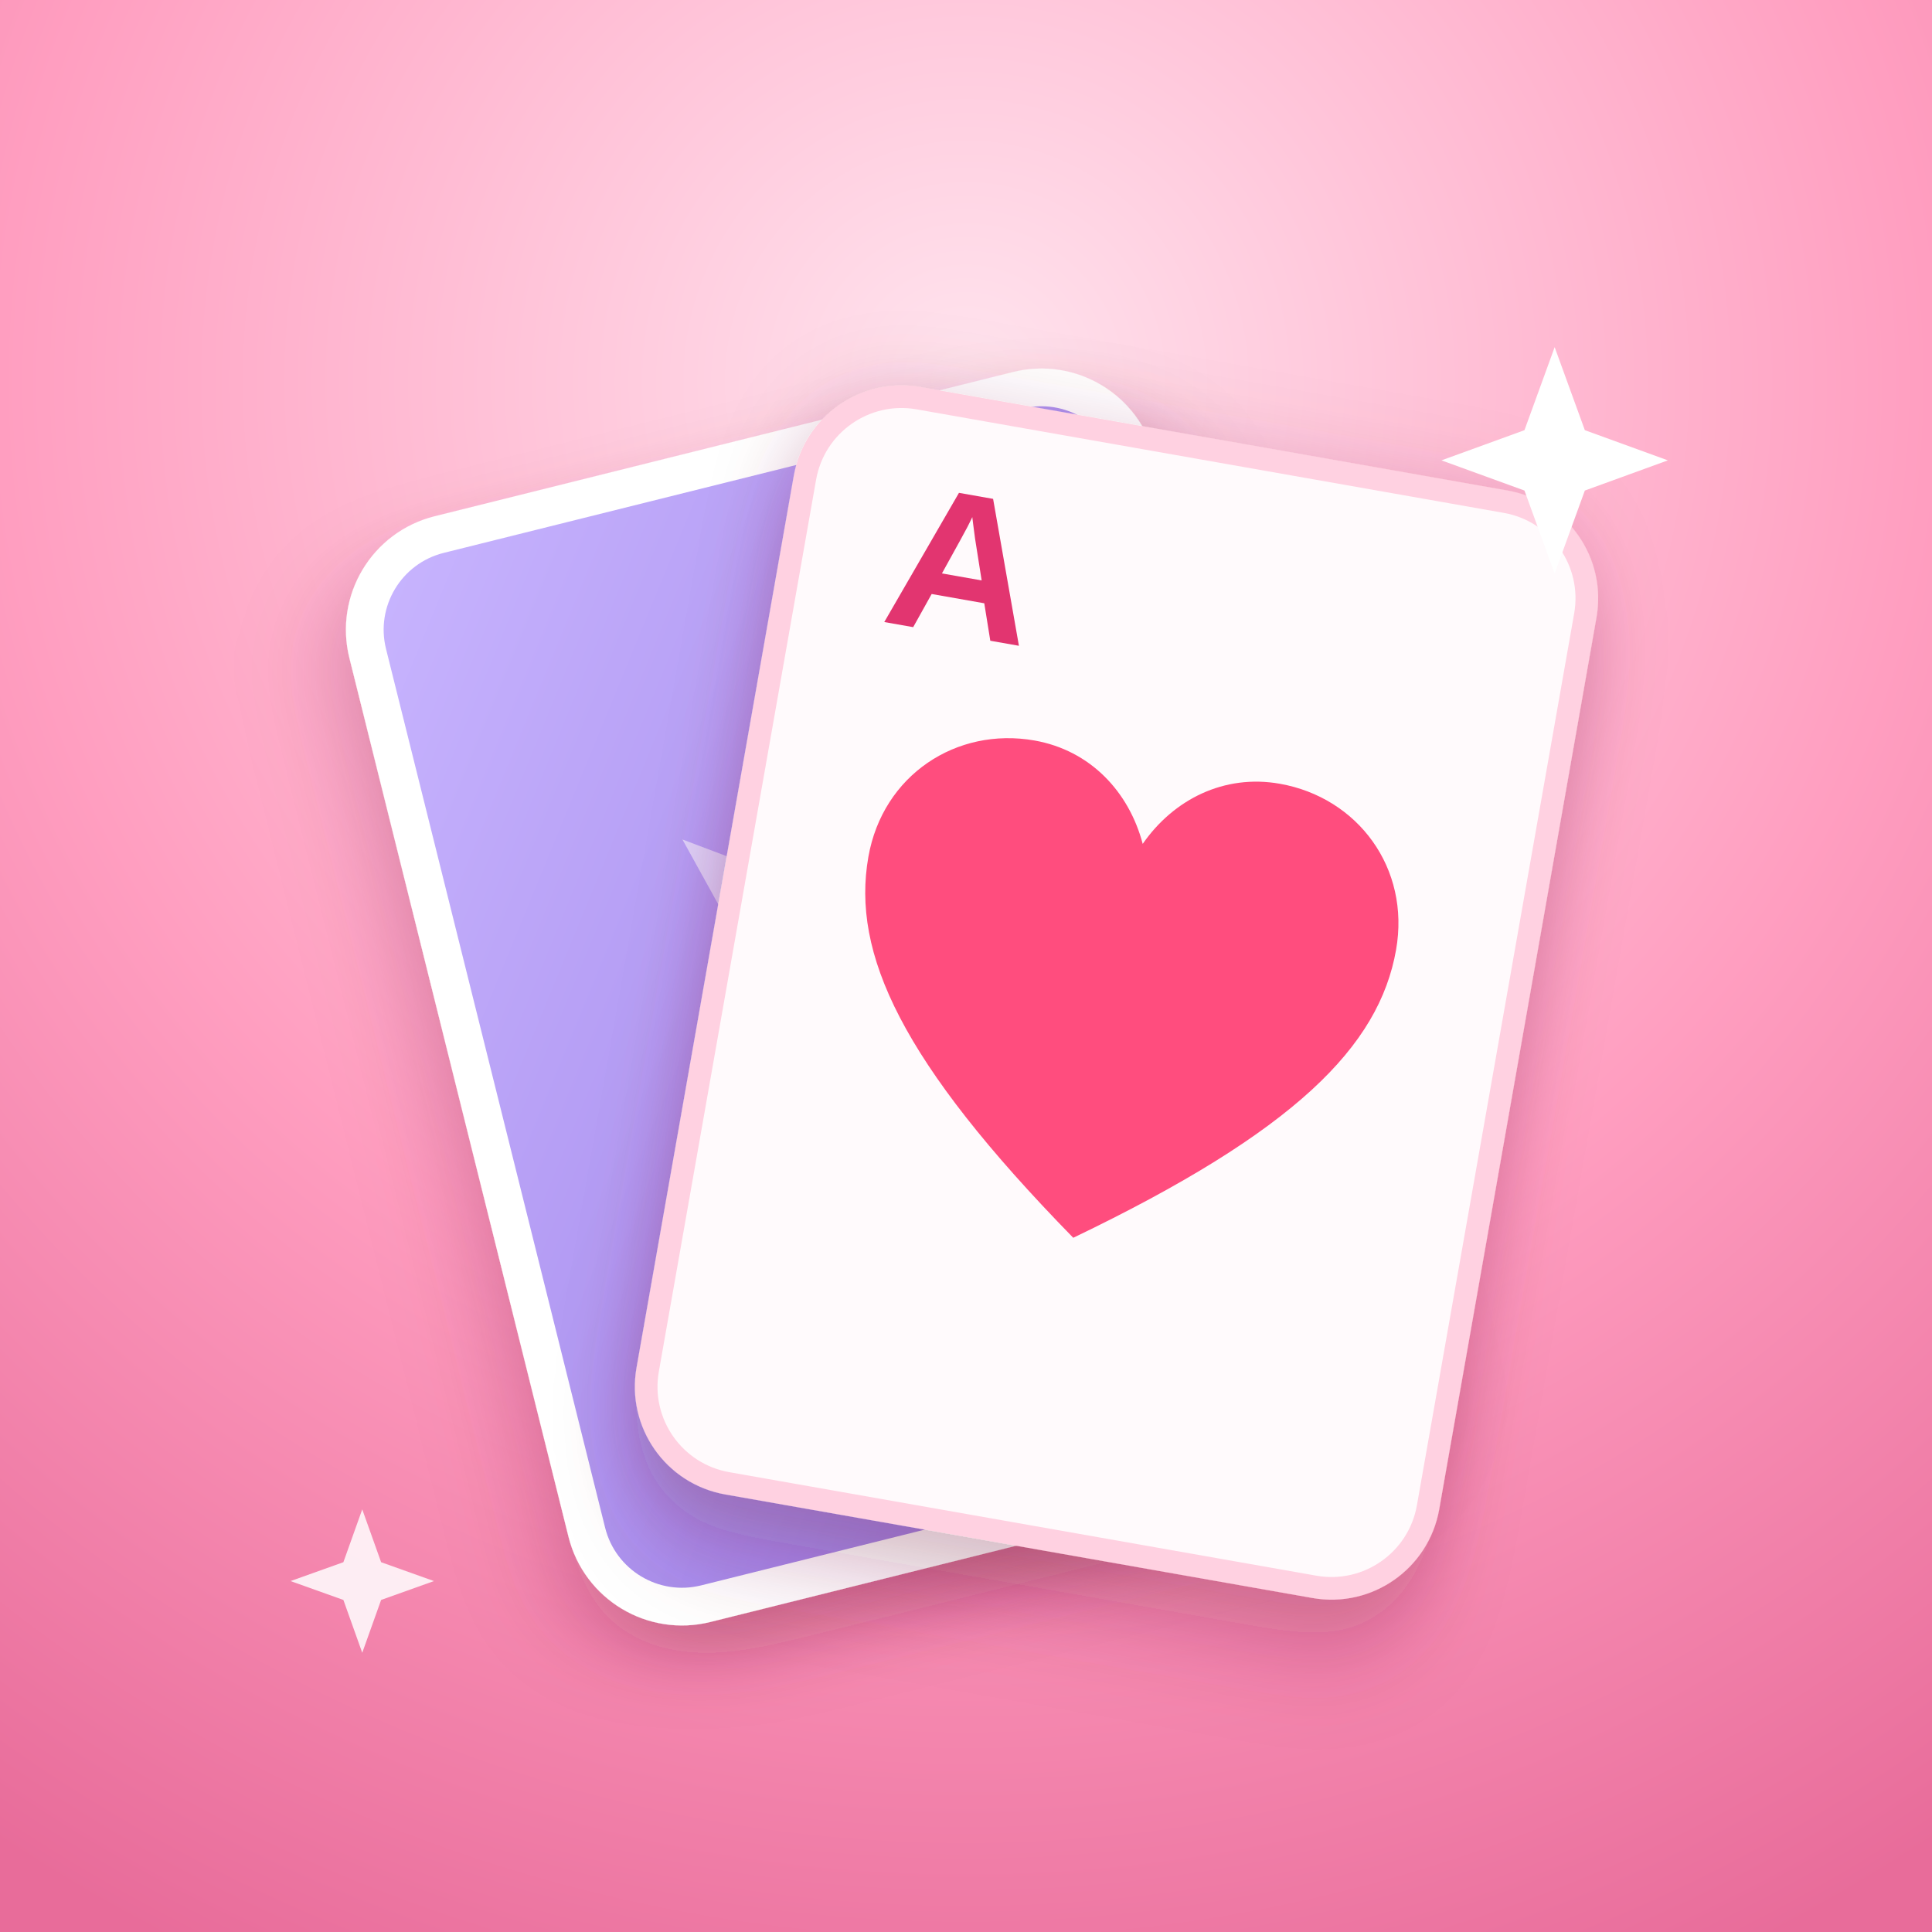
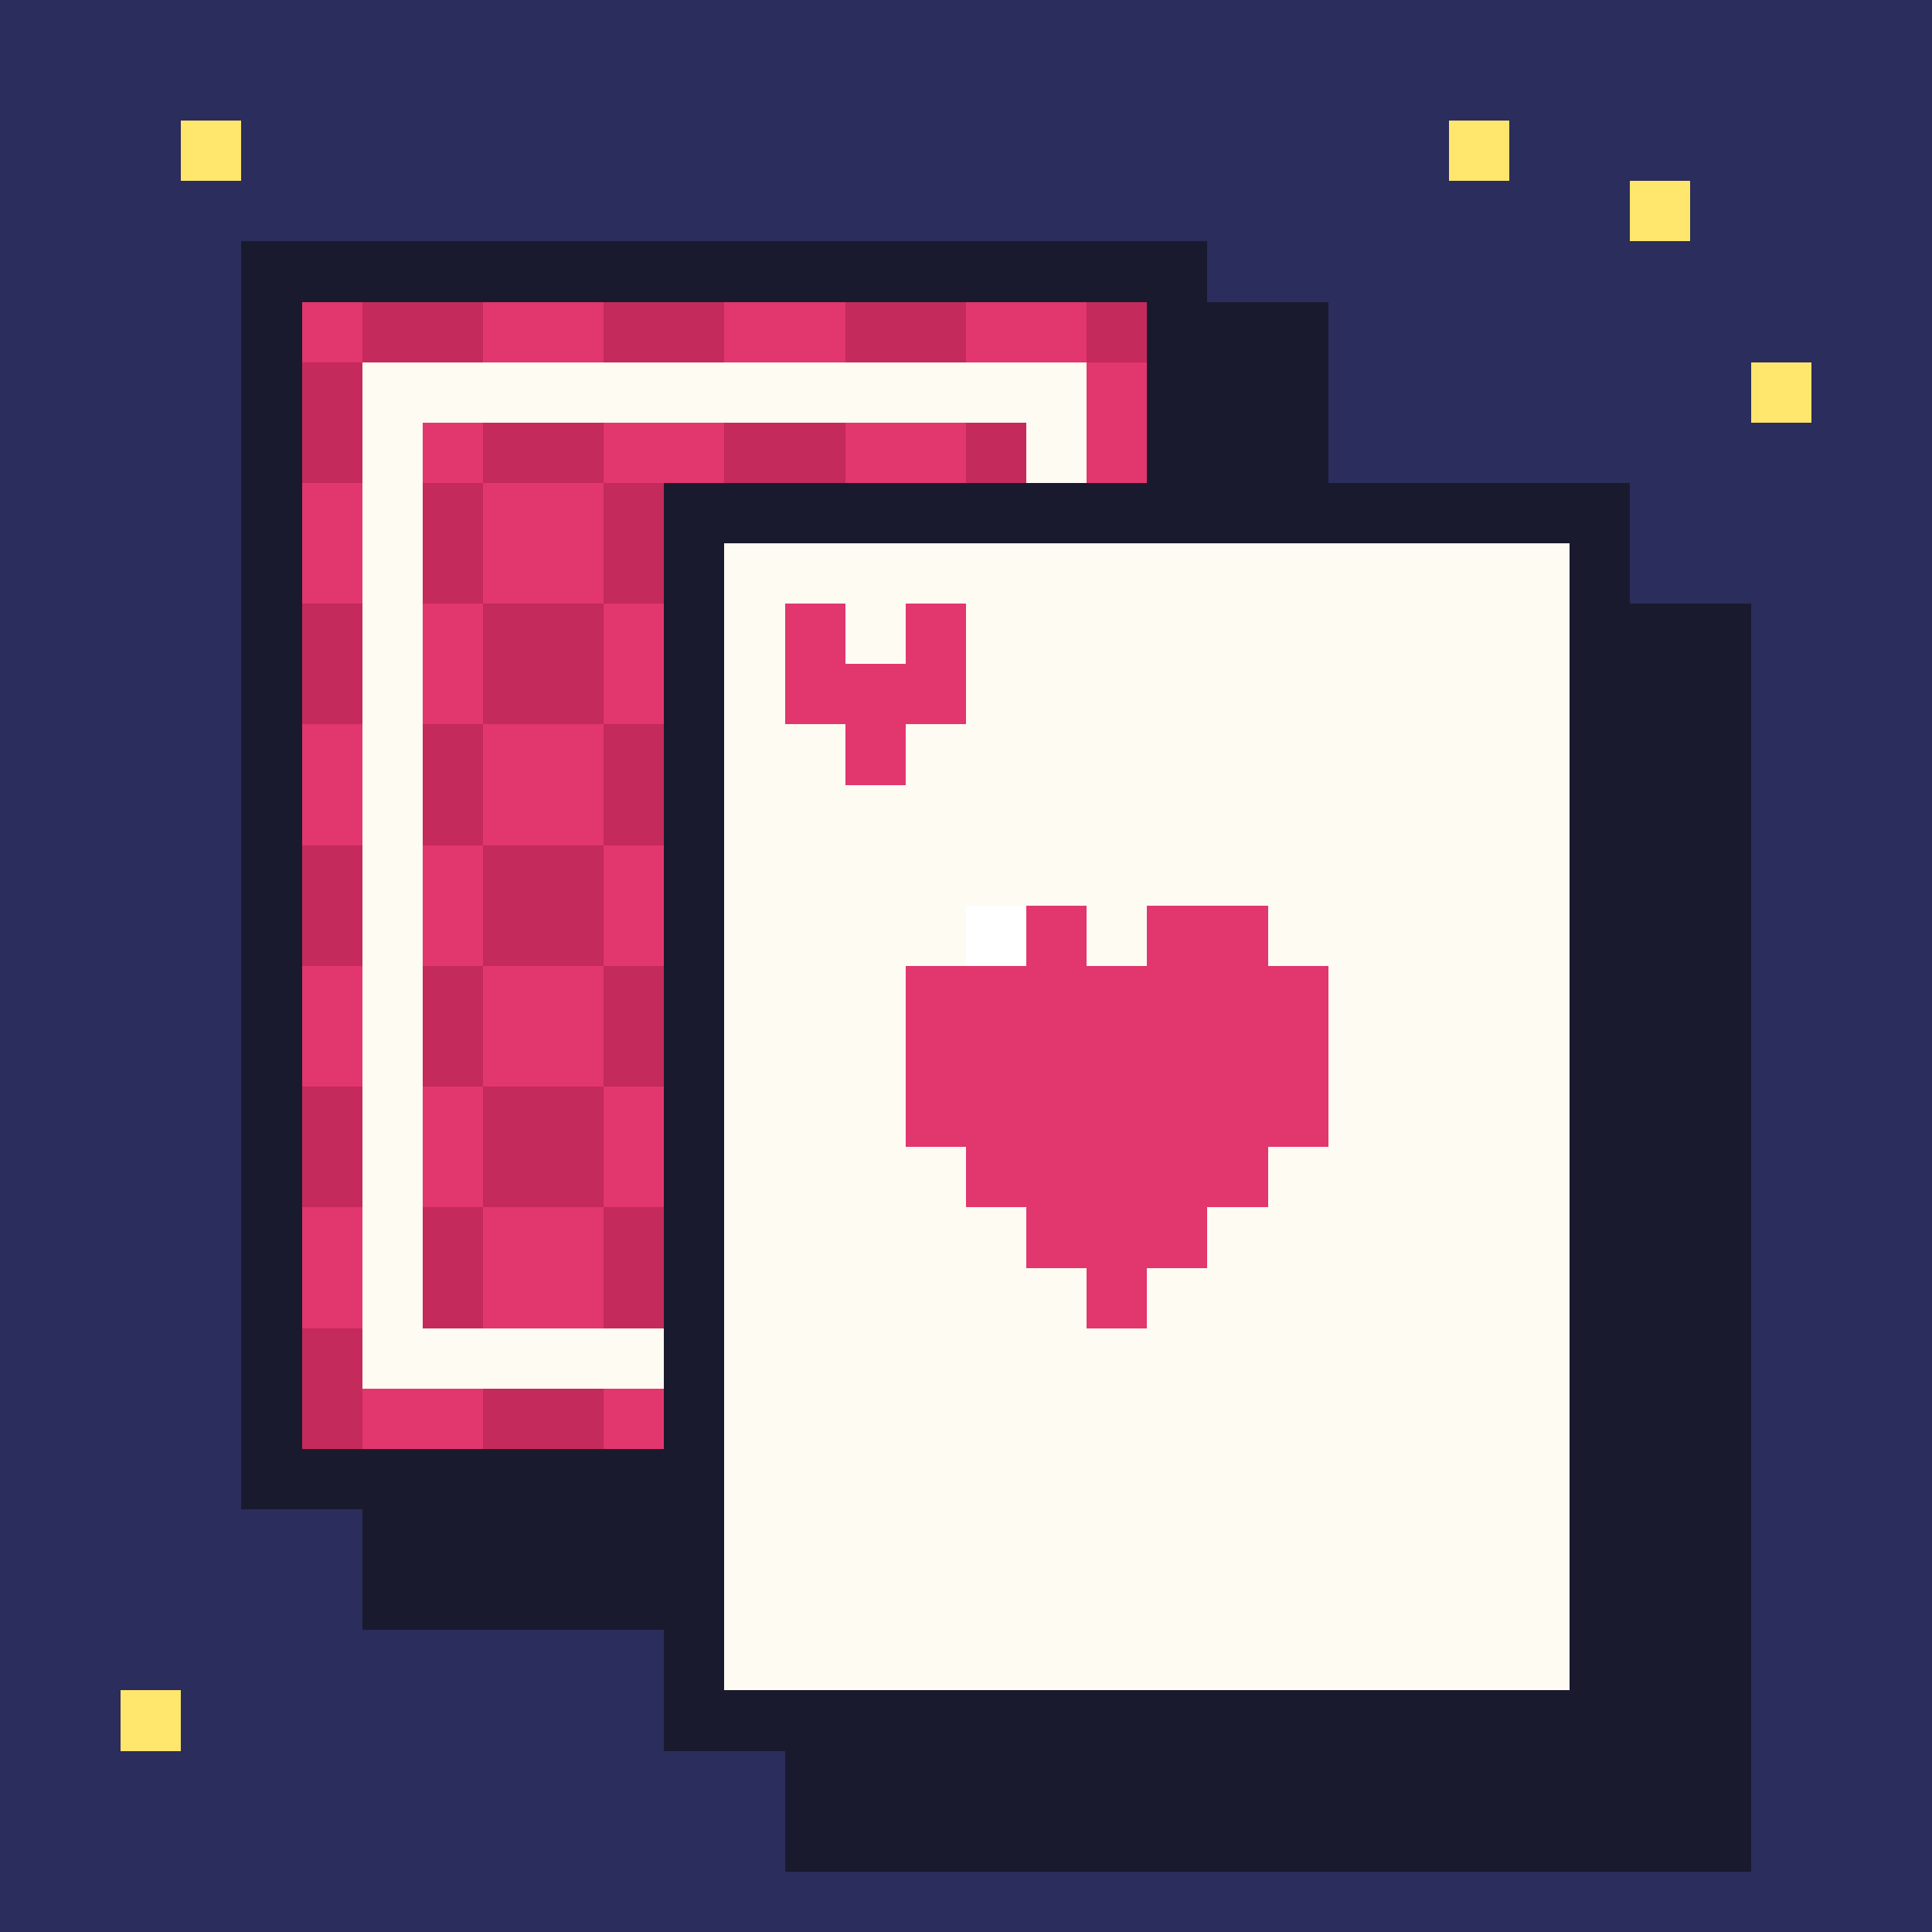
- <svg xmlns="http://www.w3.org/2000/svg" viewBox="0 0 512 512">
-   <defs>
-     <radialGradient id="bg" cx="50%" cy="20%" r="90%">
-       <stop offset="0" stop-color="#ffe4ee" />
-       <stop offset="0.55" stop-color="#ff9ec0" />
-       <stop offset="1" stop-color="#e86c9a" />
-     </radialGradient>
-     <linearGradient id="back" x1="0" y1="0" x2="1" y2="1">
-       <stop offset="0" stop-color="#c9b6ff" />
-       <stop offset="1" stop-color="#8f6fe0" />
-     </linearGradient>
-     <filter id="sh" x="-20%" y="-20%" width="140%" height="140%">
-       <feDropShadow dx="0" dy="10" stdDeviation="12" flood-color="#7a2346" flood-opacity="0.35" />
-     </filter>
-   </defs>
-   <rect width="512" height="512" fill="url(#bg)" />
-   <g transform="rotate(-14 256 280)" filter="url(#sh)">
-     <rect x="128" y="112" width="210" height="292" rx="26" fill="url(#back)" stroke="#fff" stroke-width="10" />
-     <g fill="#fff" opacity="0.55">
-       <circle cx="233" cy="258" r="34" />
-       <path d="M205 236 l-8 -30 l26 18 z M261 236 l8 -30 l-26 18 z" />
-     </g>
-   </g>
-   <g transform="rotate(10 300 280)" filter="url(#sh)">
-     <rect x="188" y="118" width="210" height="292" rx="26" fill="#fffafc" stroke="#ffd1e1" stroke-width="6" />
-     <text x="214" y="178" font-family="Fredoka, Arial Rounded MT Bold, Arial, sans-serif" font-weight="700" font-size="54" fill="#e2366f">A</text>
-     <path d="M293 330 C 240 292 222 266 222 240 C 222 218 239 202 260 202 C 275 202 287 211 293 224 C 299 211 311 202 326 202 C 347 202 364 218 364 240 C 364 266 346 292 293 330 Z" fill="#ff4d7e" />
-   </g>
-   <g fill="#fff">
-     <path d="M412 92 l8 22 l22 8 l-22 8 l-8 22 l-8 -22 l-22 -8 l22 -8 z" />
-     <path d="M96 400 l5 14 l14 5 l-14 5 l-5 14 l-5 -14 l-14 -5 l14 -5 z" opacity="0.85" />
-   </g>
+ <svg xmlns="http://www.w3.org/2000/svg" viewBox="0 0 32 32" shape-rendering="crispEdges">
+   <rect x="0" y="0" width="32" height="1" fill="#2b2d5c" />
+   <rect x="0" y="1" width="32" height="1" fill="#2b2d5c" />
+   <rect x="0" y="2" width="3" height="1" fill="#2b2d5c" />
+   <rect x="3" y="2" width="1" height="1" fill="#ffe66d" />
+   <rect x="4" y="2" width="20" height="1" fill="#2b2d5c" />
+   <rect x="24" y="2" width="1" height="1" fill="#ffe66d" />
+   <rect x="25" y="2" width="7" height="1" fill="#2b2d5c" />
+   <rect x="0" y="3" width="27" height="1" fill="#2b2d5c" />
+   <rect x="27" y="3" width="1" height="1" fill="#ffe66d" />
+   <rect x="28" y="3" width="4" height="1" fill="#2b2d5c" />
+   <rect x="0" y="4" width="4" height="1" fill="#2b2d5c" />
+   <rect x="4" y="4" width="16" height="1" fill="#1a1a2e" />
+   <rect x="20" y="4" width="12" height="1" fill="#2b2d5c" />
+   <rect x="0" y="5" width="4" height="1" fill="#2b2d5c" />
+   <rect x="4" y="5" width="1" height="1" fill="#1a1a2e" />
+   <rect x="5" y="5" width="1" height="1" fill="#e2366f" />
+   <rect x="6" y="5" width="2" height="1" fill="#c42a5c" />
+   <rect x="8" y="5" width="2" height="1" fill="#e2366f" />
+   <rect x="10" y="5" width="2" height="1" fill="#c42a5c" />
+   <rect x="12" y="5" width="2" height="1" fill="#e2366f" />
+   <rect x="14" y="5" width="2" height="1" fill="#c42a5c" />
+   <rect x="16" y="5" width="2" height="1" fill="#e2366f" />
+   <rect x="18" y="5" width="1" height="1" fill="#c42a5c" />
+   <rect x="19" y="5" width="1" height="1" fill="#1a1a2e" />
+   <rect x="20" y="5" width="2" height="1" fill="#1a1a2e" />
+   <rect x="22" y="5" width="10" height="1" fill="#2b2d5c" />
+   <rect x="0" y="6" width="4" height="1" fill="#2b2d5c" />
+   <rect x="4" y="6" width="1" height="1" fill="#1a1a2e" />
+   <rect x="5" y="6" width="1" height="1" fill="#c42a5c" />
+   <rect x="6" y="6" width="12" height="1" fill="#fdfbf2" />
+   <rect x="18" y="6" width="1" height="1" fill="#e2366f" />
+   <rect x="19" y="6" width="1" height="1" fill="#1a1a2e" />
+   <rect x="20" y="6" width="2" height="1" fill="#1a1a2e" />
+   <rect x="22" y="6" width="7" height="1" fill="#2b2d5c" />
+   <rect x="29" y="6" width="1" height="1" fill="#ffe66d" />
+   <rect x="30" y="6" width="2" height="1" fill="#2b2d5c" />
+   <rect x="0" y="7" width="4" height="1" fill="#2b2d5c" />
+   <rect x="4" y="7" width="1" height="1" fill="#1a1a2e" />
+   <rect x="5" y="7" width="1" height="1" fill="#c42a5c" />
+   <rect x="6" y="7" width="1" height="1" fill="#fdfbf2" />
+   <rect x="7" y="7" width="1" height="1" fill="#e2366f" />
+   <rect x="8" y="7" width="2" height="1" fill="#c42a5c" />
+   <rect x="10" y="7" width="2" height="1" fill="#e2366f" />
+   <rect x="12" y="7" width="2" height="1" fill="#c42a5c" />
+   <rect x="14" y="7" width="2" height="1" fill="#e2366f" />
+   <rect x="16" y="7" width="1" height="1" fill="#c42a5c" />
+   <rect x="17" y="7" width="1" height="1" fill="#fdfbf2" />
+   <rect x="18" y="7" width="1" height="1" fill="#e2366f" />
+   <rect x="19" y="7" width="1" height="1" fill="#1a1a2e" />
+   <rect x="20" y="7" width="2" height="1" fill="#1a1a2e" />
+   <rect x="22" y="7" width="10" height="1" fill="#2b2d5c" />
+   <rect x="0" y="8" width="4" height="1" fill="#2b2d5c" />
+   <rect x="4" y="8" width="1" height="1" fill="#1a1a2e" />
+   <rect x="5" y="8" width="1" height="1" fill="#e2366f" />
+   <rect x="6" y="8" width="1" height="1" fill="#fdfbf2" />
+   <rect x="7" y="8" width="1" height="1" fill="#c42a5c" />
+   <rect x="8" y="8" width="2" height="1" fill="#e2366f" />
+   <rect x="10" y="8" width="1" height="1" fill="#c42a5c" />
+   <rect x="11" y="8" width="16" height="1" fill="#1a1a2e" />
+   <rect x="27" y="8" width="5" height="1" fill="#2b2d5c" />
+   <rect x="0" y="9" width="4" height="1" fill="#2b2d5c" />
+   <rect x="4" y="9" width="1" height="1" fill="#1a1a2e" />
+   <rect x="5" y="9" width="1" height="1" fill="#e2366f" />
+   <rect x="6" y="9" width="1" height="1" fill="#fdfbf2" />
+   <rect x="7" y="9" width="1" height="1" fill="#c42a5c" />
+   <rect x="8" y="9" width="2" height="1" fill="#e2366f" />
+   <rect x="10" y="9" width="1" height="1" fill="#c42a5c" />
+   <rect x="11" y="9" width="1" height="1" fill="#1a1a2e" />
+   <rect x="12" y="9" width="14" height="1" fill="#fdfbf2" />
+   <rect x="26" y="9" width="1" height="1" fill="#1a1a2e" />
+   <rect x="27" y="9" width="5" height="1" fill="#2b2d5c" />
+   <rect x="0" y="10" width="4" height="1" fill="#2b2d5c" />
+   <rect x="4" y="10" width="1" height="1" fill="#1a1a2e" />
+   <rect x="5" y="10" width="1" height="1" fill="#c42a5c" />
+   <rect x="6" y="10" width="1" height="1" fill="#fdfbf2" />
+   <rect x="7" y="10" width="1" height="1" fill="#e2366f" />
+   <rect x="8" y="10" width="2" height="1" fill="#c42a5c" />
+   <rect x="10" y="10" width="1" height="1" fill="#e2366f" />
+   <rect x="11" y="10" width="1" height="1" fill="#1a1a2e" />
+   <rect x="12" y="10" width="1" height="1" fill="#fdfbf2" />
+   <rect x="13" y="10" width="1" height="1" fill="#e2366f" />
+   <rect x="14" y="10" width="1" height="1" fill="#fdfbf2" />
+   <rect x="15" y="10" width="1" height="1" fill="#e2366f" />
+   <rect x="16" y="10" width="10" height="1" fill="#fdfbf2" />
+   <rect x="26" y="10" width="1" height="1" fill="#1a1a2e" />
+   <rect x="27" y="10" width="2" height="1" fill="#1a1a2e" />
+   <rect x="29" y="10" width="3" height="1" fill="#2b2d5c" />
+   <rect x="0" y="11" width="4" height="1" fill="#2b2d5c" />
+   <rect x="4" y="11" width="1" height="1" fill="#1a1a2e" />
+   <rect x="5" y="11" width="1" height="1" fill="#c42a5c" />
+   <rect x="6" y="11" width="1" height="1" fill="#fdfbf2" />
+   <rect x="7" y="11" width="1" height="1" fill="#e2366f" />
+   <rect x="8" y="11" width="2" height="1" fill="#c42a5c" />
+   <rect x="10" y="11" width="1" height="1" fill="#e2366f" />
+   <rect x="11" y="11" width="1" height="1" fill="#1a1a2e" />
+   <rect x="12" y="11" width="1" height="1" fill="#fdfbf2" />
+   <rect x="13" y="11" width="3" height="1" fill="#e2366f" />
+   <rect x="16" y="11" width="10" height="1" fill="#fdfbf2" />
+   <rect x="26" y="11" width="1" height="1" fill="#1a1a2e" />
+   <rect x="27" y="11" width="2" height="1" fill="#1a1a2e" />
+   <rect x="29" y="11" width="3" height="1" fill="#2b2d5c" />
+   <rect x="0" y="12" width="4" height="1" fill="#2b2d5c" />
+   <rect x="4" y="12" width="1" height="1" fill="#1a1a2e" />
+   <rect x="5" y="12" width="1" height="1" fill="#e2366f" />
+   <rect x="6" y="12" width="1" height="1" fill="#fdfbf2" />
+   <rect x="7" y="12" width="1" height="1" fill="#c42a5c" />
+   <rect x="8" y="12" width="2" height="1" fill="#e2366f" />
+   <rect x="10" y="12" width="1" height="1" fill="#c42a5c" />
+   <rect x="11" y="12" width="1" height="1" fill="#1a1a2e" />
+   <rect x="12" y="12" width="2" height="1" fill="#fdfbf2" />
+   <rect x="14" y="12" width="1" height="1" fill="#e2366f" />
+   <rect x="15" y="12" width="11" height="1" fill="#fdfbf2" />
+   <rect x="26" y="12" width="1" height="1" fill="#1a1a2e" />
+   <rect x="27" y="12" width="2" height="1" fill="#1a1a2e" />
+   <rect x="29" y="12" width="3" height="1" fill="#2b2d5c" />
+   <rect x="0" y="13" width="4" height="1" fill="#2b2d5c" />
+   <rect x="4" y="13" width="1" height="1" fill="#1a1a2e" />
+   <rect x="5" y="13" width="1" height="1" fill="#e2366f" />
+   <rect x="6" y="13" width="1" height="1" fill="#fdfbf2" />
+   <rect x="7" y="13" width="1" height="1" fill="#c42a5c" />
+   <rect x="8" y="13" width="2" height="1" fill="#e2366f" />
+   <rect x="10" y="13" width="1" height="1" fill="#c42a5c" />
+   <rect x="11" y="13" width="1" height="1" fill="#1a1a2e" />
+   <rect x="12" y="13" width="14" height="1" fill="#fdfbf2" />
+   <rect x="26" y="13" width="1" height="1" fill="#1a1a2e" />
+   <rect x="27" y="13" width="2" height="1" fill="#1a1a2e" />
+   <rect x="29" y="13" width="3" height="1" fill="#2b2d5c" />
+   <rect x="0" y="14" width="4" height="1" fill="#2b2d5c" />
+   <rect x="4" y="14" width="1" height="1" fill="#1a1a2e" />
+   <rect x="5" y="14" width="1" height="1" fill="#c42a5c" />
+   <rect x="6" y="14" width="1" height="1" fill="#fdfbf2" />
+   <rect x="7" y="14" width="1" height="1" fill="#e2366f" />
+   <rect x="8" y="14" width="2" height="1" fill="#c42a5c" />
+   <rect x="10" y="14" width="1" height="1" fill="#e2366f" />
+   <rect x="11" y="14" width="1" height="1" fill="#1a1a2e" />
+   <rect x="12" y="14" width="14" height="1" fill="#fdfbf2" />
+   <rect x="26" y="14" width="1" height="1" fill="#1a1a2e" />
+   <rect x="27" y="14" width="2" height="1" fill="#1a1a2e" />
+   <rect x="29" y="14" width="3" height="1" fill="#2b2d5c" />
+   <rect x="0" y="15" width="4" height="1" fill="#2b2d5c" />
+   <rect x="4" y="15" width="1" height="1" fill="#1a1a2e" />
+   <rect x="5" y="15" width="1" height="1" fill="#c42a5c" />
+   <rect x="6" y="15" width="1" height="1" fill="#fdfbf2" />
+   <rect x="7" y="15" width="1" height="1" fill="#e2366f" />
+   <rect x="8" y="15" width="2" height="1" fill="#c42a5c" />
+   <rect x="10" y="15" width="1" height="1" fill="#e2366f" />
+   <rect x="11" y="15" width="1" height="1" fill="#1a1a2e" />
+   <rect x="12" y="15" width="4" height="1" fill="#fdfbf2" />
+   <rect x="16" y="15" width="1" height="1" fill="#ffffff" />
+   <rect x="17" y="15" width="1" height="1" fill="#e2366f" />
+   <rect x="18" y="15" width="1" height="1" fill="#fdfbf2" />
+   <rect x="19" y="15" width="2" height="1" fill="#e2366f" />
+   <rect x="21" y="15" width="5" height="1" fill="#fdfbf2" />
+   <rect x="26" y="15" width="1" height="1" fill="#1a1a2e" />
+   <rect x="27" y="15" width="2" height="1" fill="#1a1a2e" />
+   <rect x="29" y="15" width="3" height="1" fill="#2b2d5c" />
+   <rect x="0" y="16" width="4" height="1" fill="#2b2d5c" />
+   <rect x="4" y="16" width="1" height="1" fill="#1a1a2e" />
+   <rect x="5" y="16" width="1" height="1" fill="#e2366f" />
+   <rect x="6" y="16" width="1" height="1" fill="#fdfbf2" />
+   <rect x="7" y="16" width="1" height="1" fill="#c42a5c" />
+   <rect x="8" y="16" width="2" height="1" fill="#e2366f" />
+   <rect x="10" y="16" width="1" height="1" fill="#c42a5c" />
+   <rect x="11" y="16" width="1" height="1" fill="#1a1a2e" />
+   <rect x="12" y="16" width="3" height="1" fill="#fdfbf2" />
+   <rect x="15" y="16" width="7" height="1" fill="#e2366f" />
+   <rect x="22" y="16" width="4" height="1" fill="#fdfbf2" />
+   <rect x="26" y="16" width="1" height="1" fill="#1a1a2e" />
+   <rect x="27" y="16" width="2" height="1" fill="#1a1a2e" />
+   <rect x="29" y="16" width="3" height="1" fill="#2b2d5c" />
+   <rect x="0" y="17" width="4" height="1" fill="#2b2d5c" />
+   <rect x="4" y="17" width="1" height="1" fill="#1a1a2e" />
+   <rect x="5" y="17" width="1" height="1" fill="#e2366f" />
+   <rect x="6" y="17" width="1" height="1" fill="#fdfbf2" />
+   <rect x="7" y="17" width="1" height="1" fill="#c42a5c" />
+   <rect x="8" y="17" width="2" height="1" fill="#e2366f" />
+   <rect x="10" y="17" width="1" height="1" fill="#c42a5c" />
+   <rect x="11" y="17" width="1" height="1" fill="#1a1a2e" />
+   <rect x="12" y="17" width="3" height="1" fill="#fdfbf2" />
+   <rect x="15" y="17" width="7" height="1" fill="#e2366f" />
+   <rect x="22" y="17" width="4" height="1" fill="#fdfbf2" />
+   <rect x="26" y="17" width="1" height="1" fill="#1a1a2e" />
+   <rect x="27" y="17" width="2" height="1" fill="#1a1a2e" />
+   <rect x="29" y="17" width="3" height="1" fill="#2b2d5c" />
+   <rect x="0" y="18" width="4" height="1" fill="#2b2d5c" />
+   <rect x="4" y="18" width="1" height="1" fill="#1a1a2e" />
+   <rect x="5" y="18" width="1" height="1" fill="#c42a5c" />
+   <rect x="6" y="18" width="1" height="1" fill="#fdfbf2" />
+   <rect x="7" y="18" width="1" height="1" fill="#e2366f" />
+   <rect x="8" y="18" width="2" height="1" fill="#c42a5c" />
+   <rect x="10" y="18" width="1" height="1" fill="#e2366f" />
+   <rect x="11" y="18" width="1" height="1" fill="#1a1a2e" />
+   <rect x="12" y="18" width="3" height="1" fill="#fdfbf2" />
+   <rect x="15" y="18" width="7" height="1" fill="#e2366f" />
+   <rect x="22" y="18" width="4" height="1" fill="#fdfbf2" />
+   <rect x="26" y="18" width="1" height="1" fill="#1a1a2e" />
+   <rect x="27" y="18" width="2" height="1" fill="#1a1a2e" />
+   <rect x="29" y="18" width="3" height="1" fill="#2b2d5c" />
+   <rect x="0" y="19" width="4" height="1" fill="#2b2d5c" />
+   <rect x="4" y="19" width="1" height="1" fill="#1a1a2e" />
+   <rect x="5" y="19" width="1" height="1" fill="#c42a5c" />
+   <rect x="6" y="19" width="1" height="1" fill="#fdfbf2" />
+   <rect x="7" y="19" width="1" height="1" fill="#e2366f" />
+   <rect x="8" y="19" width="2" height="1" fill="#c42a5c" />
+   <rect x="10" y="19" width="1" height="1" fill="#e2366f" />
+   <rect x="11" y="19" width="1" height="1" fill="#1a1a2e" />
+   <rect x="12" y="19" width="4" height="1" fill="#fdfbf2" />
+   <rect x="16" y="19" width="5" height="1" fill="#e2366f" />
+   <rect x="21" y="19" width="5" height="1" fill="#fdfbf2" />
+   <rect x="26" y="19" width="1" height="1" fill="#1a1a2e" />
+   <rect x="27" y="19" width="2" height="1" fill="#1a1a2e" />
+   <rect x="29" y="19" width="3" height="1" fill="#2b2d5c" />
+   <rect x="0" y="20" width="4" height="1" fill="#2b2d5c" />
+   <rect x="4" y="20" width="1" height="1" fill="#1a1a2e" />
+   <rect x="5" y="20" width="1" height="1" fill="#e2366f" />
+   <rect x="6" y="20" width="1" height="1" fill="#fdfbf2" />
+   <rect x="7" y="20" width="1" height="1" fill="#c42a5c" />
+   <rect x="8" y="20" width="2" height="1" fill="#e2366f" />
+   <rect x="10" y="20" width="1" height="1" fill="#c42a5c" />
+   <rect x="11" y="20" width="1" height="1" fill="#1a1a2e" />
+   <rect x="12" y="20" width="5" height="1" fill="#fdfbf2" />
+   <rect x="17" y="20" width="3" height="1" fill="#e2366f" />
+   <rect x="20" y="20" width="6" height="1" fill="#fdfbf2" />
+   <rect x="26" y="20" width="1" height="1" fill="#1a1a2e" />
+   <rect x="27" y="20" width="2" height="1" fill="#1a1a2e" />
+   <rect x="29" y="20" width="3" height="1" fill="#2b2d5c" />
+   <rect x="0" y="21" width="4" height="1" fill="#2b2d5c" />
+   <rect x="4" y="21" width="1" height="1" fill="#1a1a2e" />
+   <rect x="5" y="21" width="1" height="1" fill="#e2366f" />
+   <rect x="6" y="21" width="1" height="1" fill="#fdfbf2" />
+   <rect x="7" y="21" width="1" height="1" fill="#c42a5c" />
+   <rect x="8" y="21" width="2" height="1" fill="#e2366f" />
+   <rect x="10" y="21" width="1" height="1" fill="#c42a5c" />
+   <rect x="11" y="21" width="1" height="1" fill="#1a1a2e" />
+   <rect x="12" y="21" width="6" height="1" fill="#fdfbf2" />
+   <rect x="18" y="21" width="1" height="1" fill="#e2366f" />
+   <rect x="19" y="21" width="7" height="1" fill="#fdfbf2" />
+   <rect x="26" y="21" width="1" height="1" fill="#1a1a2e" />
+   <rect x="27" y="21" width="2" height="1" fill="#1a1a2e" />
+   <rect x="29" y="21" width="3" height="1" fill="#2b2d5c" />
+   <rect x="0" y="22" width="4" height="1" fill="#2b2d5c" />
+   <rect x="4" y="22" width="1" height="1" fill="#1a1a2e" />
+   <rect x="5" y="22" width="1" height="1" fill="#c42a5c" />
+   <rect x="6" y="22" width="5" height="1" fill="#fdfbf2" />
+   <rect x="11" y="22" width="1" height="1" fill="#1a1a2e" />
+   <rect x="12" y="22" width="14" height="1" fill="#fdfbf2" />
+   <rect x="26" y="22" width="1" height="1" fill="#1a1a2e" />
+   <rect x="27" y="22" width="2" height="1" fill="#1a1a2e" />
+   <rect x="29" y="22" width="3" height="1" fill="#2b2d5c" />
+   <rect x="0" y="23" width="4" height="1" fill="#2b2d5c" />
+   <rect x="4" y="23" width="1" height="1" fill="#1a1a2e" />
+   <rect x="5" y="23" width="1" height="1" fill="#c42a5c" />
+   <rect x="6" y="23" width="2" height="1" fill="#e2366f" />
+   <rect x="8" y="23" width="2" height="1" fill="#c42a5c" />
+   <rect x="10" y="23" width="1" height="1" fill="#e2366f" />
+   <rect x="11" y="23" width="1" height="1" fill="#1a1a2e" />
+   <rect x="12" y="23" width="14" height="1" fill="#fdfbf2" />
+   <rect x="26" y="23" width="1" height="1" fill="#1a1a2e" />
+   <rect x="27" y="23" width="2" height="1" fill="#1a1a2e" />
+   <rect x="29" y="23" width="3" height="1" fill="#2b2d5c" />
+   <rect x="0" y="24" width="4" height="1" fill="#2b2d5c" />
+   <rect x="4" y="24" width="8" height="1" fill="#1a1a2e" />
+   <rect x="12" y="24" width="14" height="1" fill="#fdfbf2" />
+   <rect x="26" y="24" width="1" height="1" fill="#1a1a2e" />
+   <rect x="27" y="24" width="2" height="1" fill="#1a1a2e" />
+   <rect x="29" y="24" width="3" height="1" fill="#2b2d5c" />
+   <rect x="0" y="25" width="6" height="1" fill="#2b2d5c" />
+   <rect x="6" y="25" width="5" height="1" fill="#1a1a2e" />
+   <rect x="11" y="25" width="1" height="1" fill="#1a1a2e" />
+   <rect x="12" y="25" width="14" height="1" fill="#fdfbf2" />
+   <rect x="26" y="25" width="1" height="1" fill="#1a1a2e" />
+   <rect x="27" y="25" width="2" height="1" fill="#1a1a2e" />
+   <rect x="29" y="25" width="3" height="1" fill="#2b2d5c" />
+   <rect x="0" y="26" width="6" height="1" fill="#2b2d5c" />
+   <rect x="6" y="26" width="5" height="1" fill="#1a1a2e" />
+   <rect x="11" y="26" width="1" height="1" fill="#1a1a2e" />
+   <rect x="12" y="26" width="14" height="1" fill="#fdfbf2" />
+   <rect x="26" y="26" width="1" height="1" fill="#1a1a2e" />
+   <rect x="27" y="26" width="2" height="1" fill="#1a1a2e" />
+   <rect x="29" y="26" width="3" height="1" fill="#2b2d5c" />
+   <rect x="0" y="27" width="11" height="1" fill="#2b2d5c" />
+   <rect x="11" y="27" width="1" height="1" fill="#1a1a2e" />
+   <rect x="12" y="27" width="14" height="1" fill="#fdfbf2" />
+   <rect x="26" y="27" width="1" height="1" fill="#1a1a2e" />
+   <rect x="27" y="27" width="2" height="1" fill="#1a1a2e" />
+   <rect x="29" y="27" width="3" height="1" fill="#2b2d5c" />
+   <rect x="0" y="28" width="2" height="1" fill="#2b2d5c" />
+   <rect x="2" y="28" width="1" height="1" fill="#ffe66d" />
+   <rect x="3" y="28" width="8" height="1" fill="#2b2d5c" />
+   <rect x="11" y="28" width="16" height="1" fill="#1a1a2e" />
+   <rect x="27" y="28" width="2" height="1" fill="#1a1a2e" />
+   <rect x="29" y="28" width="3" height="1" fill="#2b2d5c" />
+   <rect x="0" y="29" width="13" height="1" fill="#2b2d5c" />
+   <rect x="13" y="29" width="16" height="1" fill="#1a1a2e" />
+   <rect x="29" y="29" width="3" height="1" fill="#2b2d5c" />
+   <rect x="0" y="30" width="13" height="1" fill="#2b2d5c" />
+   <rect x="13" y="30" width="16" height="1" fill="#1a1a2e" />
+   <rect x="29" y="30" width="3" height="1" fill="#2b2d5c" />
+   <rect x="0" y="31" width="32" height="1" fill="#2b2d5c" />
</svg>
